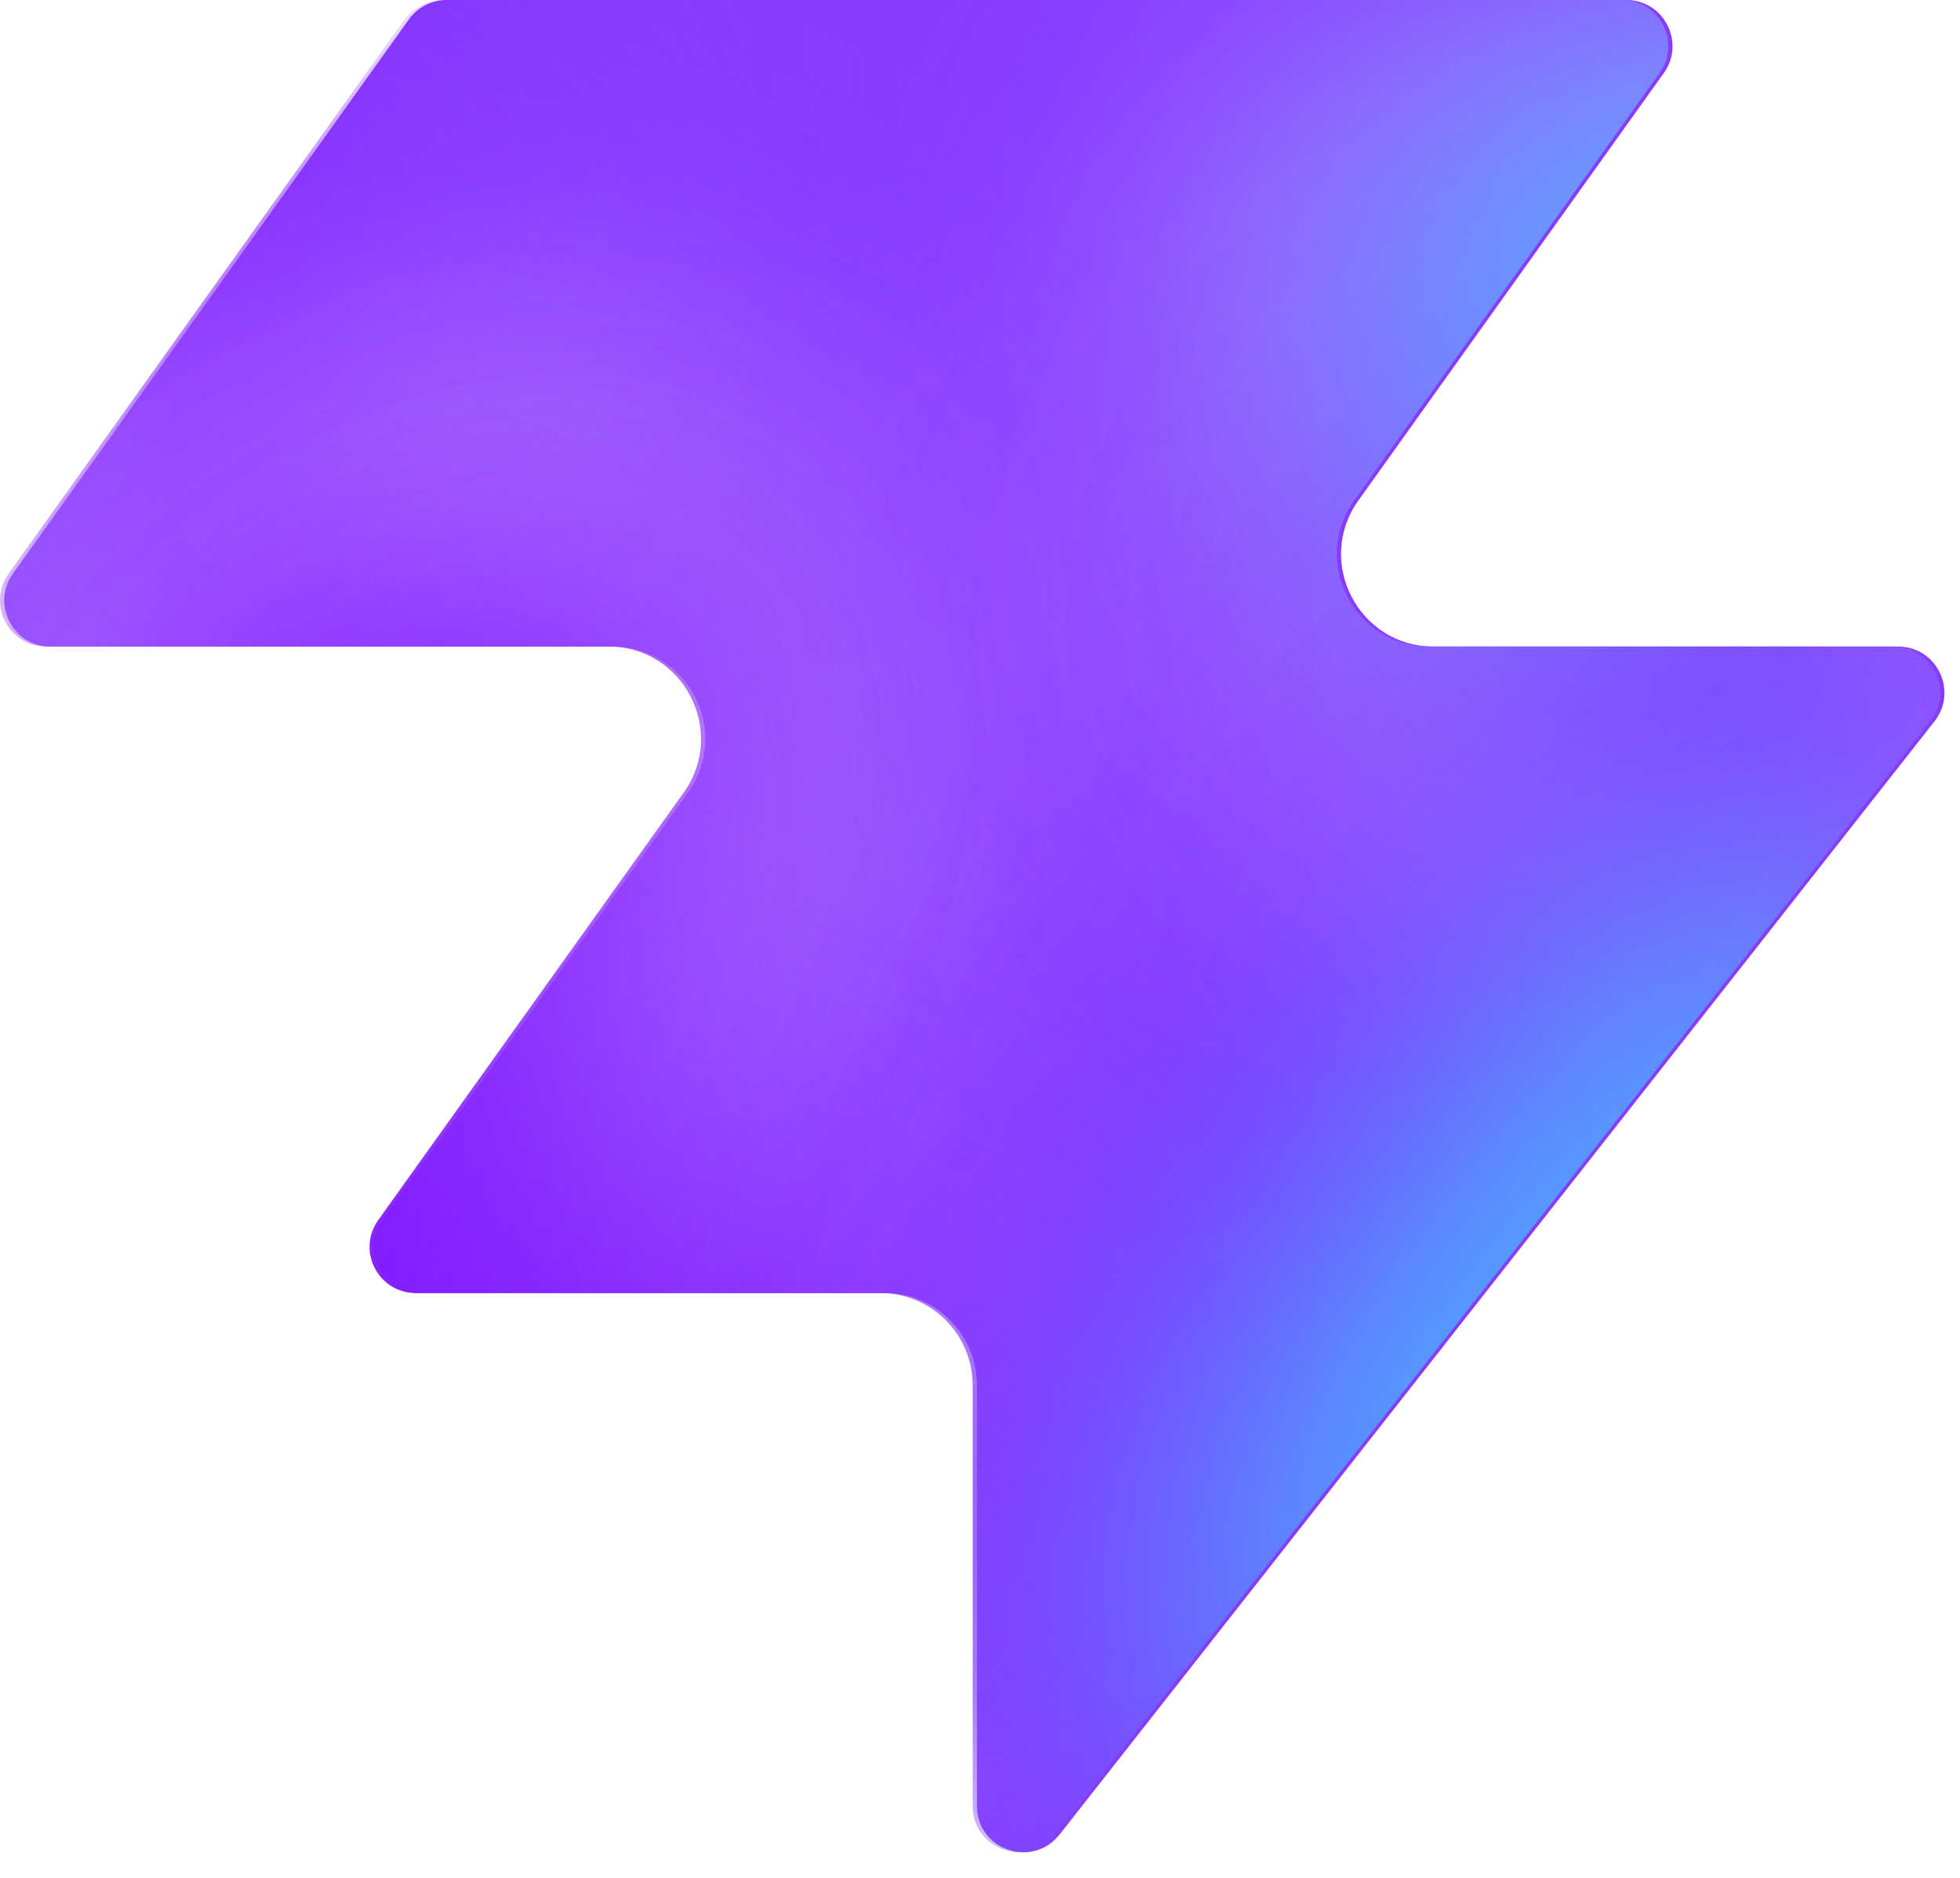
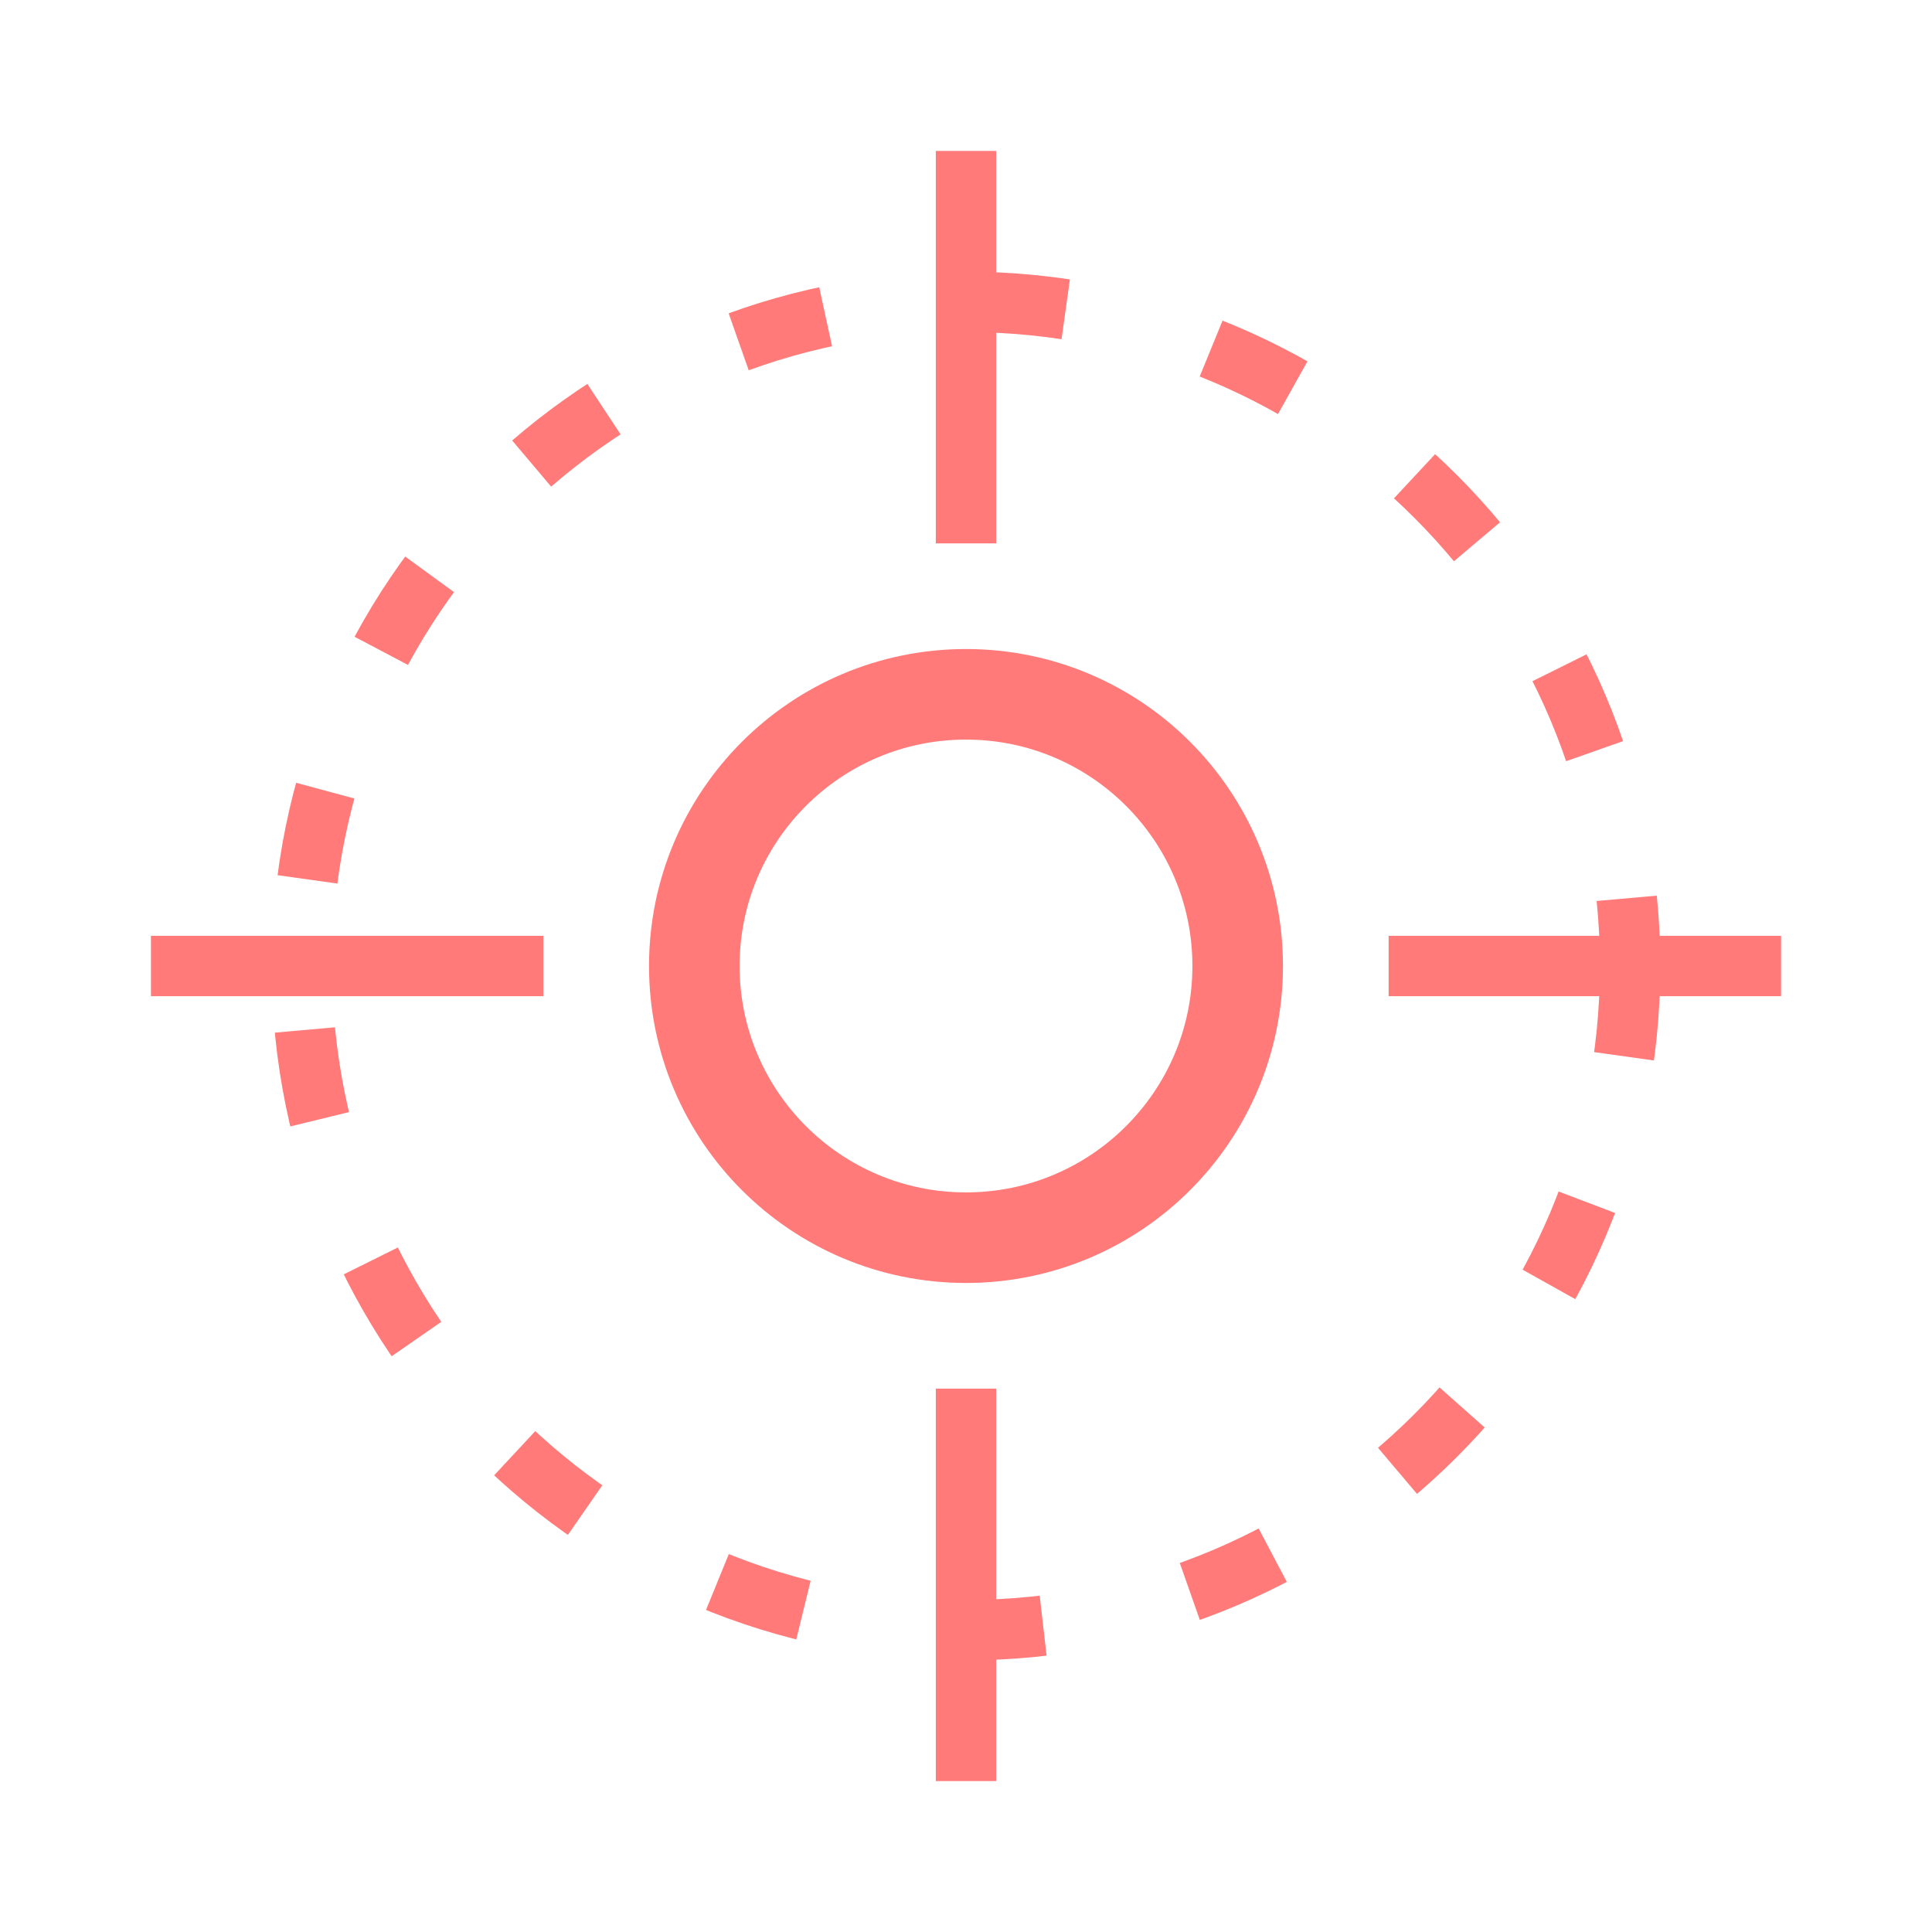
- <svg xmlns="http://www.w3.org/2000/svg" width="48" height="46" fill="none" viewBox="0 0 48 46">
-   <path fill="#863bff" d="M25.946 44.938c-.664.845-2.021.375-2.021-.698V33.937a2.26 2.26 0 0 0-2.262-2.262H10.287c-.92 0-1.456-1.04-.92-1.788l7.48-10.471c1.07-1.497 0-3.578-1.842-3.578H1.237c-.92 0-1.456-1.04-.92-1.788L10.013.474c.214-.297.556-.474.92-.474h28.894c.92 0 1.456 1.04.92 1.788l-7.48 10.471c-1.07 1.498 0 3.579 1.842 3.579h11.377c.943 0 1.473 1.088.89 1.83L25.947 44.94z" style="fill:#863bff;fill:color(display-p3 .525 .23 1);fill-opacity:1" />
-   <mask id="a" width="48" height="46" x="0" y="0" maskUnits="userSpaceOnUse" style="mask-type:alpha">
-     <path fill="#000" d="M25.842 44.938c-.664.844-2.021.375-2.021-.698V33.937a2.26 2.26 0 0 0-2.262-2.262H10.183c-.92 0-1.456-1.04-.92-1.788l7.48-10.471c1.07-1.498 0-3.579-1.842-3.579H1.133c-.92 0-1.456-1.04-.92-1.787L9.91.473c.214-.297.556-.474.92-.474h28.894c.92 0 1.456 1.04.92 1.788l-7.48 10.471c-1.07 1.498 0 3.578 1.842 3.578h11.377c.943 0 1.473 1.088.89 1.832L25.843 44.94z" style="fill:#000;fill-opacity:1" />
-   </mask>
-   <g mask="url(#a)">
-     <g filter="url(#b)">
-       <ellipse cx="5.508" cy="14.704" fill="#ede6ff" rx="5.508" ry="14.704" style="fill:#ede6ff;fill:color(display-p3 .927 .903 1);fill-opacity:1" transform="matrix(.00324 1 1 -.00324 -4.47 31.516)" />
-     </g>
-     <g filter="url(#c)">
-       <ellipse cx="10.399" cy="29.851" fill="#ede6ff" rx="10.399" ry="29.851" style="fill:#ede6ff;fill:color(display-p3 .927 .903 1);fill-opacity:1" transform="matrix(.00324 1 1 -.00324 -39.328 7.883)" />
-     </g>
-     <g filter="url(#d)">
-       <ellipse cx="5.508" cy="30.487" fill="#7e14ff" rx="5.508" ry="30.487" style="fill:#7e14ff;fill:color(display-p3 .492 .077 1);fill-opacity:1" transform="rotate(89.814 -25.913 -14.639)scale(1 -1)" />
-     </g>
-     <g filter="url(#e)">
-       <ellipse cx="5.508" cy="30.599" fill="#7e14ff" rx="5.508" ry="30.599" style="fill:#7e14ff;fill:color(display-p3 .492 .077 1);fill-opacity:1" transform="rotate(89.814 -32.644 -3.334)scale(1 -1)" />
-     </g>
-     <g filter="url(#f)">
-       <ellipse cx="5.508" cy="30.599" fill="#7e14ff" rx="5.508" ry="30.599" style="fill:#7e14ff;fill:color(display-p3 .492 .077 1);fill-opacity:1" transform="matrix(.00324 1 1 -.00324 -34.34 30.47)" />
-     </g>
-     <g filter="url(#g)">
-       <ellipse cx="14.072" cy="22.078" fill="#ede6ff" rx="14.072" ry="22.078" style="fill:#ede6ff;fill:color(display-p3 .927 .903 1);fill-opacity:1" transform="rotate(93.35 24.506 48.493)scale(-1 1)" />
-     </g>
-     <g filter="url(#h)">
-       <ellipse cx="3.47" cy="21.501" fill="#7e14ff" rx="3.47" ry="21.501" style="fill:#7e14ff;fill:color(display-p3 .492 .077 1);fill-opacity:1" transform="rotate(89.009 28.708 47.59)scale(-1 1)" />
-     </g>
-     <g filter="url(#i)">
-       <ellipse cx="3.47" cy="21.501" fill="#7e14ff" rx="3.47" ry="21.501" style="fill:#7e14ff;fill:color(display-p3 .492 .077 1);fill-opacity:1" transform="rotate(89.009 28.708 47.59)scale(-1 1)" />
-     </g>
-     <g filter="url(#j)">
-       <ellipse cx=".387" cy="8.972" fill="#7e14ff" rx="4.407" ry="29.108" style="fill:#7e14ff;fill:color(display-p3 .492 .077 1);fill-opacity:1" transform="rotate(39.51 .387 8.972)" />
-     </g>
-     <g filter="url(#k)">
-       <ellipse cx="47.523" cy="-6.092" fill="#7e14ff" rx="4.407" ry="29.108" style="fill:#7e14ff;fill:color(display-p3 .492 .077 1);fill-opacity:1" transform="rotate(37.892 47.523 -6.092)" />
-     </g>
-     <g filter="url(#l)">
-       <ellipse cx="41.412" cy="6.333" fill="#47bfff" rx="5.971" ry="9.665" style="fill:#47bfff;fill:color(display-p3 .28 .748 1);fill-opacity:1" transform="rotate(37.892 41.412 6.333)" />
-     </g>
-     <g filter="url(#m)">
-       <ellipse cx="-1.879" cy="38.332" fill="#7e14ff" rx="4.407" ry="29.108" style="fill:#7e14ff;fill:color(display-p3 .492 .077 1);fill-opacity:1" transform="rotate(37.892 -1.88 38.332)" />
-     </g>
-     <g filter="url(#n)">
-       <ellipse cx="-1.879" cy="38.332" fill="#7e14ff" rx="4.407" ry="29.108" style="fill:#7e14ff;fill:color(display-p3 .492 .077 1);fill-opacity:1" transform="rotate(37.892 -1.88 38.332)" />
-     </g>
-     <g filter="url(#o)">
-       <ellipse cx="35.651" cy="29.907" fill="#7e14ff" rx="4.407" ry="29.108" style="fill:#7e14ff;fill:color(display-p3 .492 .077 1);fill-opacity:1" transform="rotate(37.892 35.651 29.907)" />
-     </g>
-     <g filter="url(#p)">
-       <ellipse cx="38.418" cy="32.4" fill="#47bfff" rx="5.971" ry="15.297" style="fill:#47bfff;fill:color(display-p3 .28 .748 1);fill-opacity:1" transform="rotate(37.892 38.418 32.4)" />
-     </g>
+ <svg xmlns="http://www.w3.org/2000/svg" viewBox="0 0 64 64">
+   <g fill="none" stroke="#ff7a78">
+     <circle cx="32" cy="32" r="9" stroke-width="3" />
+     <circle cx="32" cy="32" r="22" stroke-width="2" stroke-dasharray="3 5" />
+     <path d="M32 5v13m0 28v13M5 32h13m28 0h13" stroke-width="2" />
  </g>
-   <defs>
-     <filter id="b" width="60.045" height="41.654" x="-19.77" y="16.149" color-interpolation-filters="sRGB" filterUnits="userSpaceOnUse">
-       <feFlood flood-opacity="0" result="BackgroundImageFix" />
-       <feBlend in="SourceGraphic" in2="BackgroundImageFix" result="shape" />
-       <feGaussianBlur result="effect1_foregroundBlur_2002_17158" stdDeviation="7.659" />
-     </filter>
-     <filter id="c" width="90.34" height="51.437" x="-54.613" y="-7.533" color-interpolation-filters="sRGB" filterUnits="userSpaceOnUse">
-       <feFlood flood-opacity="0" result="BackgroundImageFix" />
-       <feBlend in="SourceGraphic" in2="BackgroundImageFix" result="shape" />
-       <feGaussianBlur result="effect1_foregroundBlur_2002_17158" stdDeviation="7.659" />
-     </filter>
-     <filter id="d" width="79.355" height="29.4" x="-49.64" y="2.03" color-interpolation-filters="sRGB" filterUnits="userSpaceOnUse">
-       <feFlood flood-opacity="0" result="BackgroundImageFix" />
-       <feBlend in="SourceGraphic" in2="BackgroundImageFix" result="shape" />
-       <feGaussianBlur result="effect1_foregroundBlur_2002_17158" stdDeviation="4.596" />
-     </filter>
-     <filter id="e" width="79.579" height="29.4" x="-45.045" y="20.029" color-interpolation-filters="sRGB" filterUnits="userSpaceOnUse">
-       <feFlood flood-opacity="0" result="BackgroundImageFix" />
-       <feBlend in="SourceGraphic" in2="BackgroundImageFix" result="shape" />
-       <feGaussianBlur result="effect1_foregroundBlur_2002_17158" stdDeviation="4.596" />
-     </filter>
-     <filter id="f" width="79.579" height="29.4" x="-43.513" y="21.178" color-interpolation-filters="sRGB" filterUnits="userSpaceOnUse">
-       <feFlood flood-opacity="0" result="BackgroundImageFix" />
-       <feBlend in="SourceGraphic" in2="BackgroundImageFix" result="shape" />
-       <feGaussianBlur result="effect1_foregroundBlur_2002_17158" stdDeviation="4.596" />
-     </filter>
-     <filter id="g" width="74.749" height="58.852" x="15.756" y="-17.901" color-interpolation-filters="sRGB" filterUnits="userSpaceOnUse">
-       <feFlood flood-opacity="0" result="BackgroundImageFix" />
-       <feBlend in="SourceGraphic" in2="BackgroundImageFix" result="shape" />
-       <feGaussianBlur result="effect1_foregroundBlur_2002_17158" stdDeviation="7.659" />
-     </filter>
-     <filter id="h" width="61.377" height="25.362" x="23.548" y="2.284" color-interpolation-filters="sRGB" filterUnits="userSpaceOnUse">
-       <feFlood flood-opacity="0" result="BackgroundImageFix" />
-       <feBlend in="SourceGraphic" in2="BackgroundImageFix" result="shape" />
-       <feGaussianBlur result="effect1_foregroundBlur_2002_17158" stdDeviation="4.596" />
-     </filter>
-     <filter id="i" width="61.377" height="25.362" x="23.548" y="2.284" color-interpolation-filters="sRGB" filterUnits="userSpaceOnUse">
-       <feFlood flood-opacity="0" result="BackgroundImageFix" />
-       <feBlend in="SourceGraphic" in2="BackgroundImageFix" result="shape" />
-       <feGaussianBlur result="effect1_foregroundBlur_2002_17158" stdDeviation="4.596" />
-     </filter>
-     <filter id="j" width="56.045" height="63.649" x="-27.636" y="-22.853" color-interpolation-filters="sRGB" filterUnits="userSpaceOnUse">
-       <feFlood flood-opacity="0" result="BackgroundImageFix" />
-       <feBlend in="SourceGraphic" in2="BackgroundImageFix" result="shape" />
-       <feGaussianBlur result="effect1_foregroundBlur_2002_17158" stdDeviation="4.596" />
-     </filter>
-     <filter id="k" width="54.814" height="64.646" x="20.116" y="-38.415" color-interpolation-filters="sRGB" filterUnits="userSpaceOnUse">
-       <feFlood flood-opacity="0" result="BackgroundImageFix" />
-       <feBlend in="SourceGraphic" in2="BackgroundImageFix" result="shape" />
-       <feGaussianBlur result="effect1_foregroundBlur_2002_17158" stdDeviation="4.596" />
-     </filter>
-     <filter id="l" width="33.541" height="35.313" x="24.641" y="-11.323" color-interpolation-filters="sRGB" filterUnits="userSpaceOnUse">
-       <feFlood flood-opacity="0" result="BackgroundImageFix" />
-       <feBlend in="SourceGraphic" in2="BackgroundImageFix" result="shape" />
-       <feGaussianBlur result="effect1_foregroundBlur_2002_17158" stdDeviation="4.596" />
-     </filter>
-     <filter id="m" width="54.814" height="64.646" x="-29.286" y="6.009" color-interpolation-filters="sRGB" filterUnits="userSpaceOnUse">
-       <feFlood flood-opacity="0" result="BackgroundImageFix" />
-       <feBlend in="SourceGraphic" in2="BackgroundImageFix" result="shape" />
-       <feGaussianBlur result="effect1_foregroundBlur_2002_17158" stdDeviation="4.596" />
-     </filter>
-     <filter id="n" width="54.814" height="64.646" x="-29.286" y="6.009" color-interpolation-filters="sRGB" filterUnits="userSpaceOnUse">
-       <feFlood flood-opacity="0" result="BackgroundImageFix" />
-       <feBlend in="SourceGraphic" in2="BackgroundImageFix" result="shape" />
-       <feGaussianBlur result="effect1_foregroundBlur_2002_17158" stdDeviation="4.596" />
-     </filter>
-     <filter id="o" width="54.814" height="64.646" x="8.244" y="-2.416" color-interpolation-filters="sRGB" filterUnits="userSpaceOnUse">
-       <feFlood flood-opacity="0" result="BackgroundImageFix" />
-       <feBlend in="SourceGraphic" in2="BackgroundImageFix" result="shape" />
-       <feGaussianBlur result="effect1_foregroundBlur_2002_17158" stdDeviation="4.596" />
-     </filter>
-     <filter id="p" width="39.409" height="43.623" x="18.713" y="10.588" color-interpolation-filters="sRGB" filterUnits="userSpaceOnUse">
-       <feFlood flood-opacity="0" result="BackgroundImageFix" />
-       <feBlend in="SourceGraphic" in2="BackgroundImageFix" result="shape" />
-       <feGaussianBlur result="effect1_foregroundBlur_2002_17158" stdDeviation="4.596" />
-     </filter>
-   </defs>
</svg>
